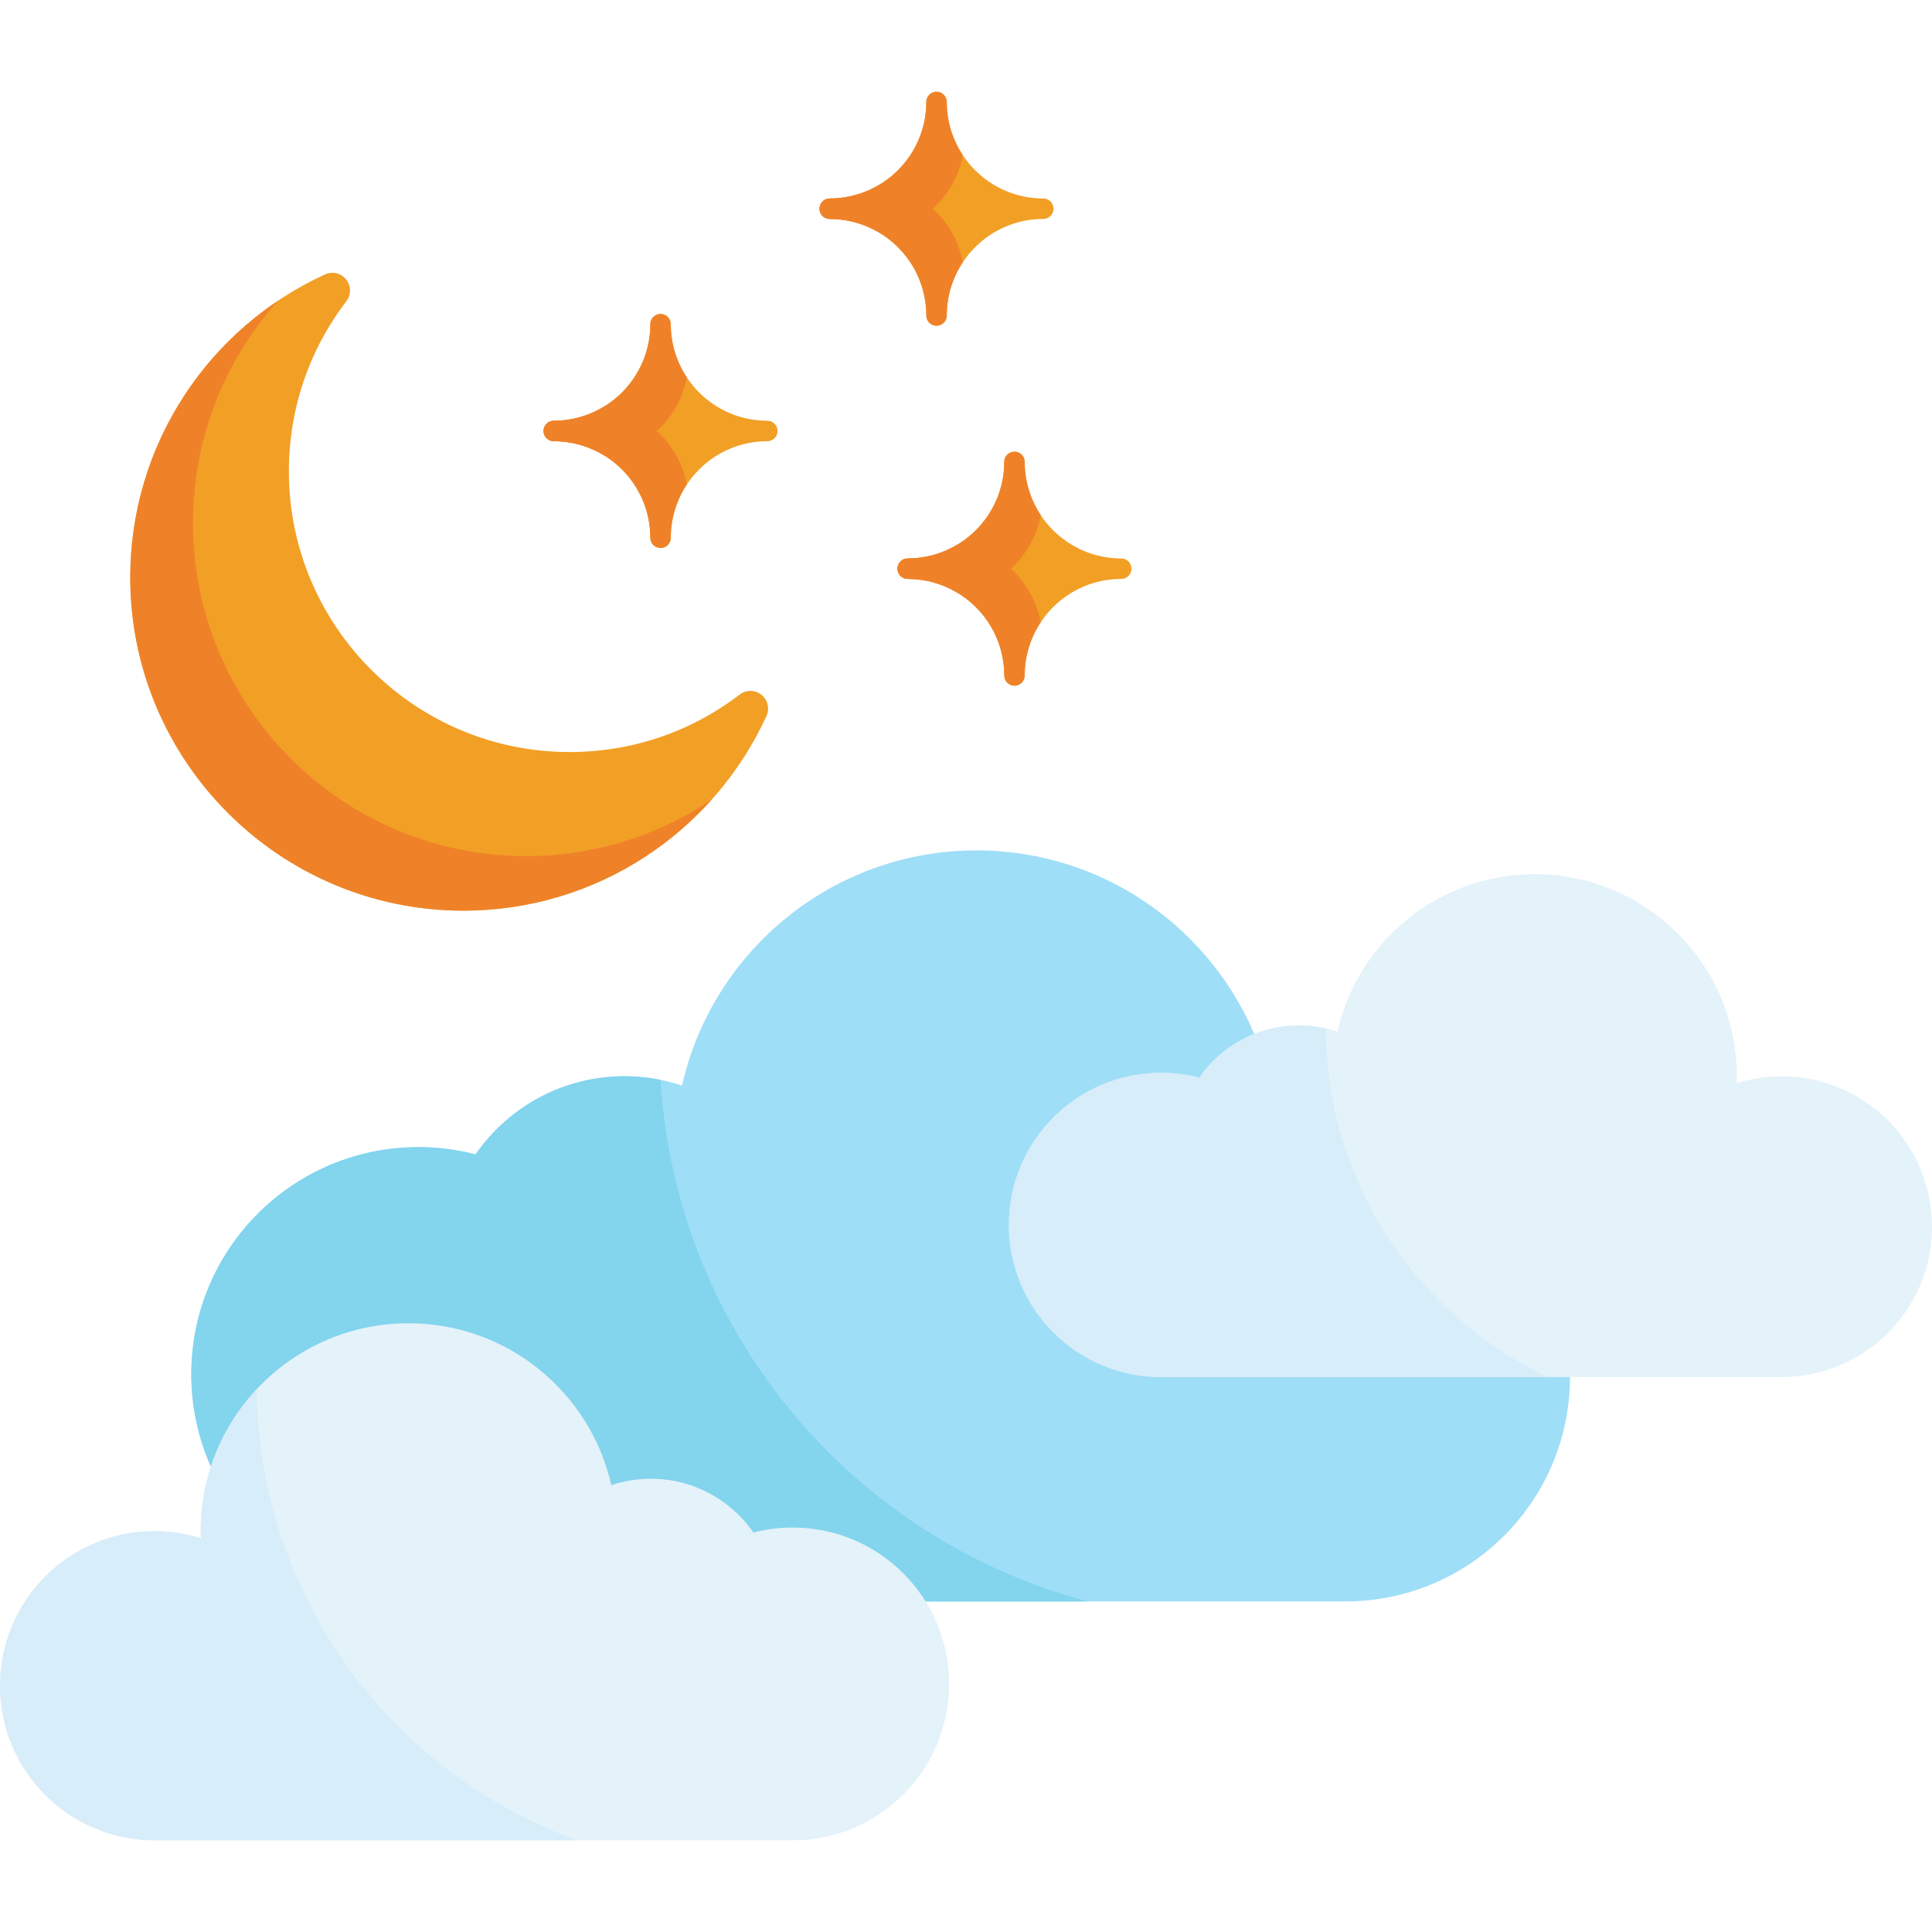
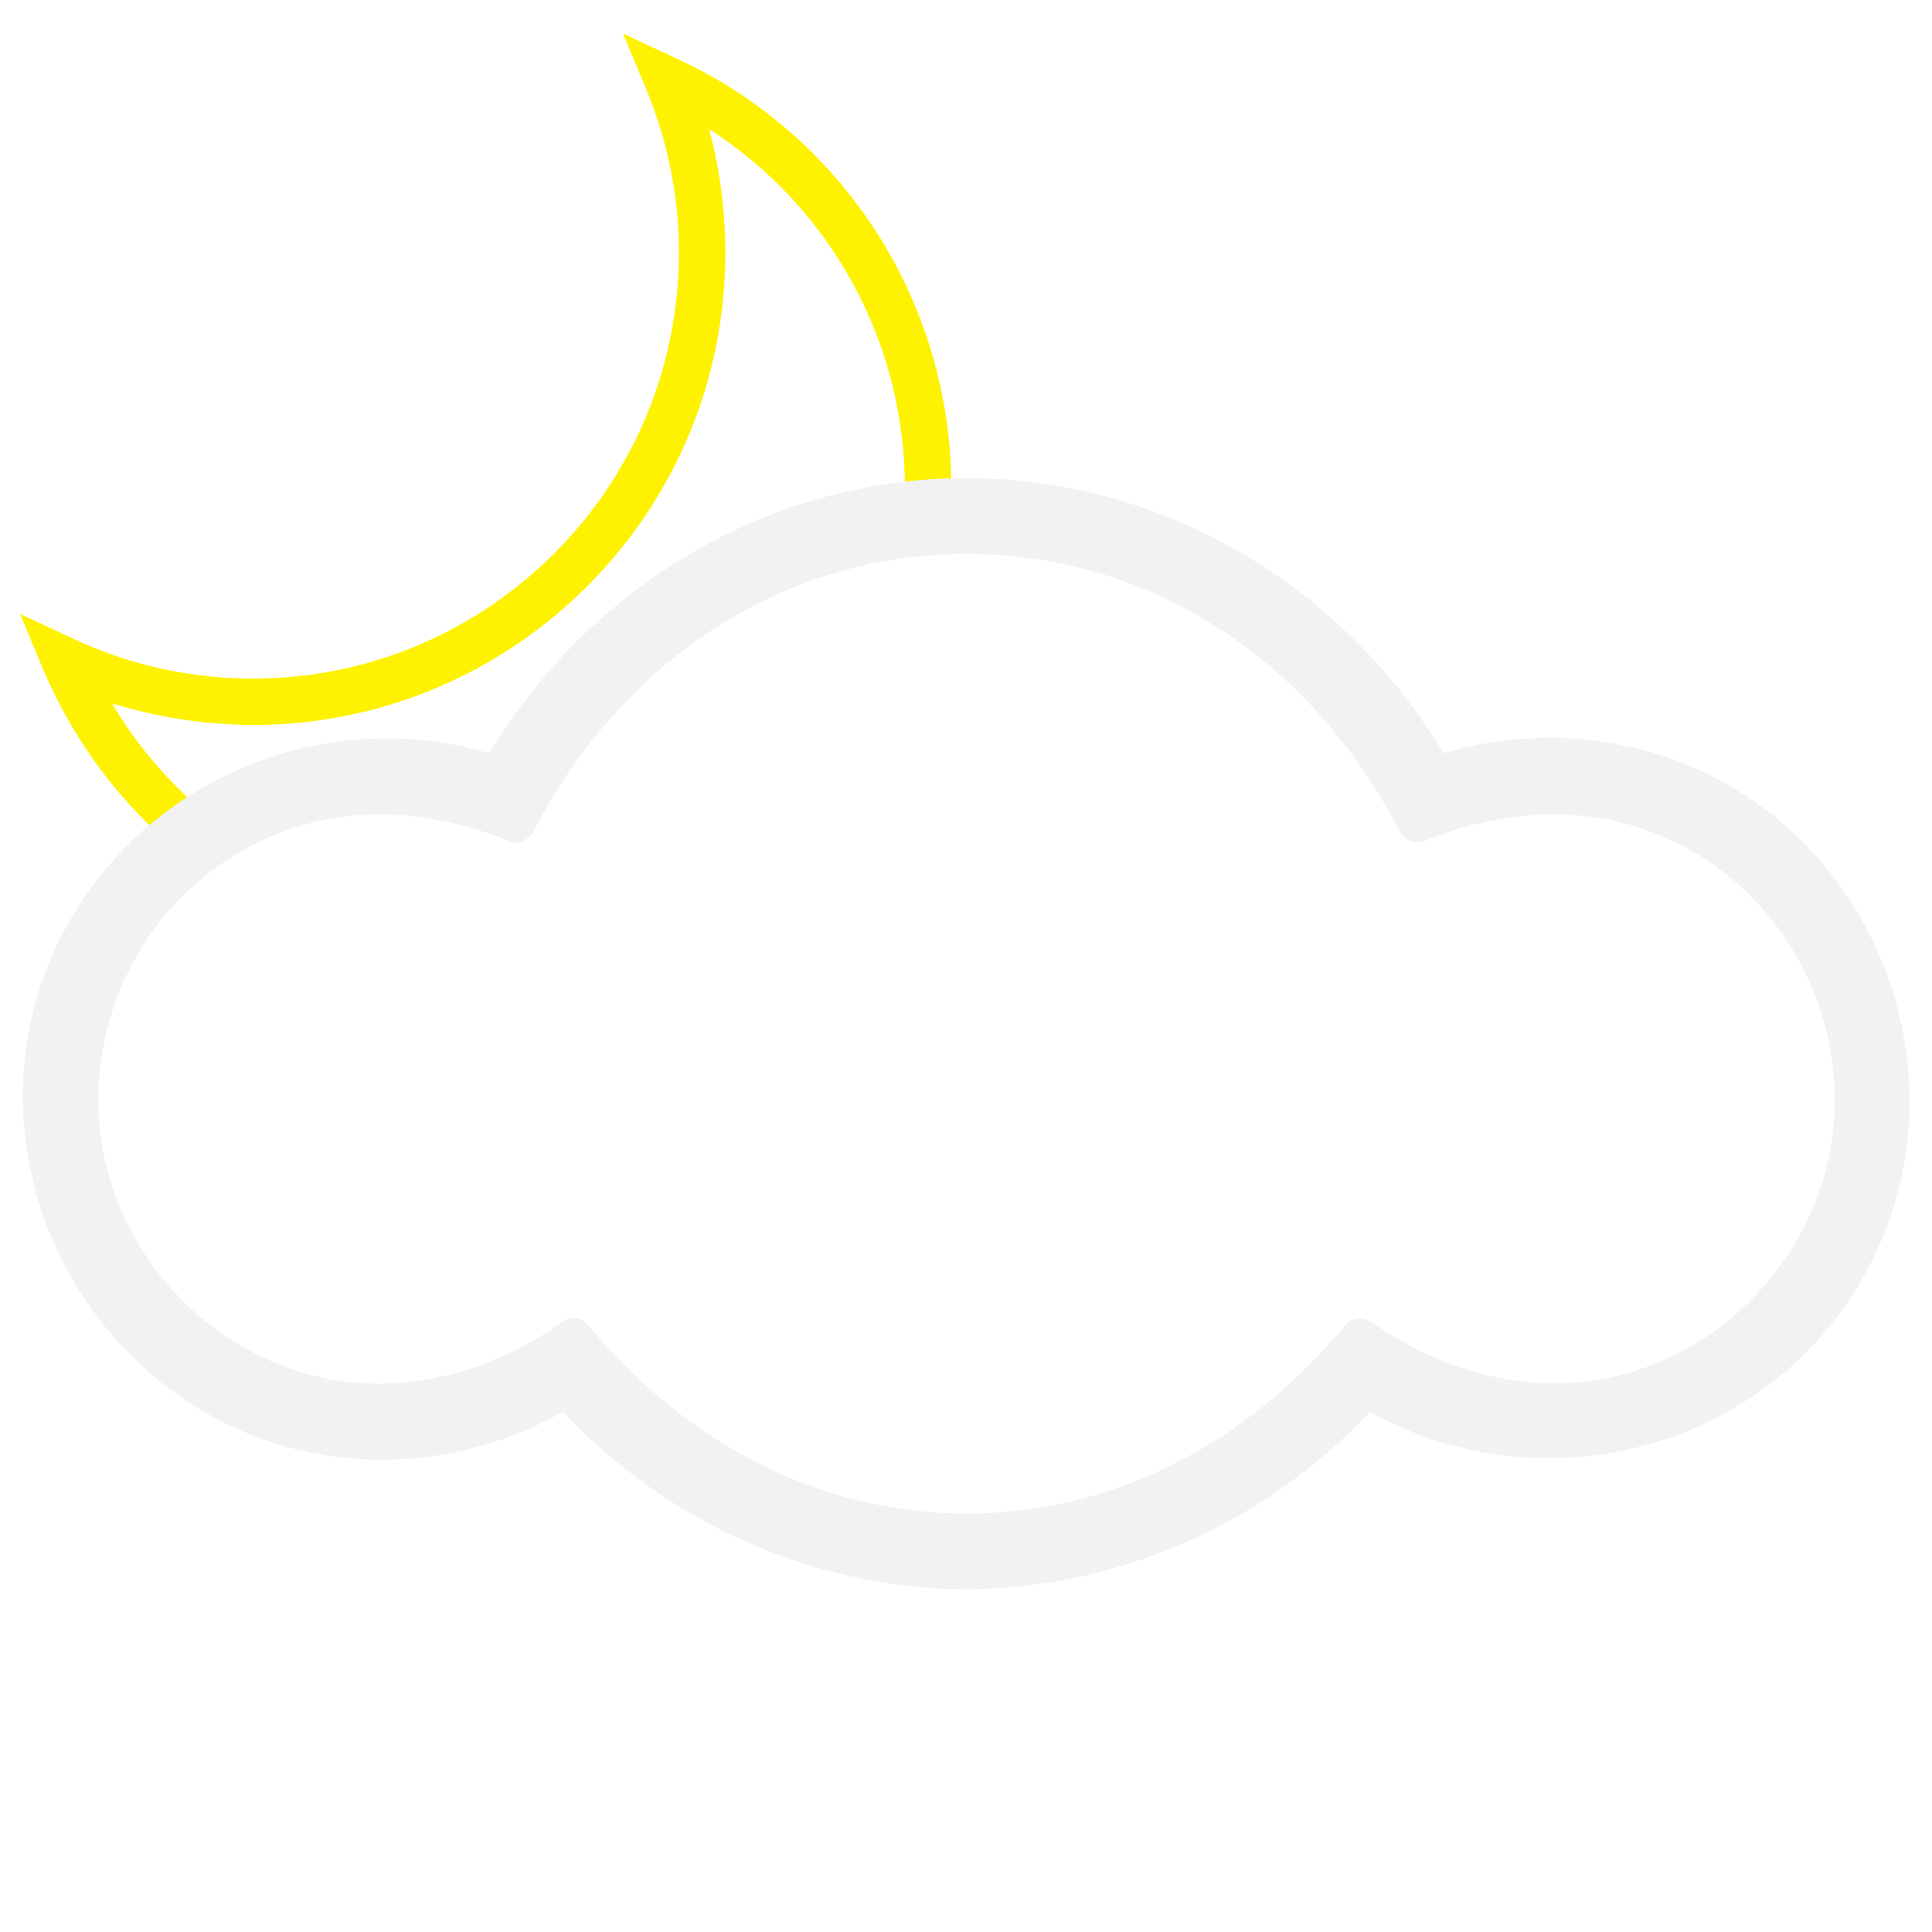
<svg xmlns="http://www.w3.org/2000/svg" version="1.1" id="Layer_1" x="0px" y="0px" viewBox="0 0 512 512" style="enable-background:new 0 0 512 512;" xml:space="preserve">
-   <path style="fill:#F29F26;" d="M201.791,184.124c-1.68-1.34-4.056-1.366-5.763-0.062c-13.047,9.966-28.642,15.236-45.099,15.236  c-41.008,0-74.371-33.364-74.371-74.372c0-16.456,5.268-32.05,15.236-45.099c1.303-1.707,1.278-4.084-0.063-5.762  c-1.339-1.68-3.651-2.233-5.605-1.336C70.95,79.672,58.08,90.735,48.911,104.731c-9.413,14.366-14.388,31.073-14.388,48.32  c0,48.68,39.603,88.282,88.283,88.282c17.246,0,33.955-4.975,48.32-14.387c13.993-9.17,25.06-22.039,32.002-37.215  C204.021,187.775,203.47,185.464,201.791,184.124z" />
-   <path style="fill:#EF8229;" d="M187.753,212.487c-14.366,9.412-31.073,14.387-48.32,14.387c-48.68,0-88.283-39.602-88.283-88.282  c0-17.246,4.975-33.955,14.388-48.32c2.45-3.739,5.17-7.261,8.122-10.558C63.869,86.28,55.445,94.755,48.91,104.73  c-9.413,14.366-14.388,31.073-14.388,48.32c0,48.68,39.603,88.282,88.283,88.282c17.246,0,33.955-4.975,48.32-14.387  c6.493-4.255,12.345-9.316,17.459-15.024C188.306,212.108,188.033,212.303,187.753,212.487z" />
-   <g>
-     <path style="fill:#F29F26;" d="M297.142,147.996c-14.109,0-25.587-11.478-25.587-25.587c0-1.497-1.213-2.711-2.711-2.711   s-2.711,1.213-2.711,2.711c0,14.109-11.478,25.587-25.587,25.587c-1.496,0-2.711,1.213-2.711,2.711s1.214,2.711,2.711,2.711   c14.109,0,25.587,11.478,25.587,25.587c0,1.497,1.213,2.711,2.711,2.711s2.711-1.213,2.711-2.711   c0-14.109,11.478-25.587,25.587-25.587c1.497,0,2.711-1.213,2.711-2.711S298.639,147.996,297.142,147.996z" />
-     <path style="fill:#F29F26;" d="M203.349,111.503c-14.109,0-25.587-11.478-25.587-25.587c0-1.497-1.214-2.711-2.711-2.711   c-1.496,0-2.711,1.213-2.711,2.711c0,14.109-11.478,25.587-25.587,25.587c-1.496,0-2.711,1.213-2.711,2.711   s1.214,2.711,2.711,2.711c14.109,0,25.587,11.478,25.587,25.587c0,1.497,1.214,2.711,2.711,2.711c1.496,0,2.711-1.213,2.711-2.711   c0-14.109,11.478-25.587,25.587-25.587c1.496,0,2.711-1.213,2.711-2.711C206.06,112.716,204.846,111.503,203.349,111.503z" />
-     <path style="fill:#F29F26;" d="M245.48,83.61c0,1.497,1.214,2.711,2.711,2.711c1.497,0,2.711-1.213,2.711-2.711   c0-14.109,11.478-25.587,25.587-25.587c1.497,0,2.711-1.213,2.711-2.711s-1.213-2.711-2.711-2.711   c-14.109,0-25.587-11.478-25.587-25.587c0-1.498-1.213-2.711-2.711-2.711c-1.496,0-2.711,1.213-2.711,2.711   c0,14.109-11.478,25.587-25.585,25.587c-1.496,0-2.711,1.213-2.711,2.711s1.214,2.711,2.711,2.711   C234.003,58.025,245.48,69.503,245.48,83.61z" />
+   <style type="text/css">
+ 	.st0{fill:#FFF200;}
+ 	.st1{fill:#F2F2F2;}
+ </style>
+   <g id="XMLID_80_">
+     <path id="XMLID_83_" class="st0" d="M41.3,220.3c3.3-2.6,6.7-5,10.3-7.2c-8.5-7.7-16-16.6-21.9-26.7c11.3,3.5,23,5.4,35,5.7   c69,1.3,126.2-53.7,127.5-122.7c0.2-12-1.2-23.8-4.3-35.2c32.3,20.7,52.2,56.8,51.9,95.9c4.1-0.9,8.2-1.6,12.3-2.2   c-0.5-48.2-28.6-92-72.6-112.3l-14.4-6.7l6.1,14.6c6,14.5,9,29.8,8.7,45.6c-1.2,62.2-52.8,111.9-115,110.7   c-15.8-0.3-31-3.8-45.2-10.4l-14.4-6.7l6.1,14.6C18.4,193.9,28.7,208.5,41.3,220.3z" />
  </g>
-   <g>
-     <path style="fill:#EF8229;" d="M253.892,144.231c-3.889,2.387-8.458,3.766-13.345,3.766c-1.496,0-2.711,1.213-2.711,2.711   s1.214,2.711,2.711,2.711c14.109,0,25.587,11.478,25.587,25.587c0,1.497,1.213,2.711,2.711,2.711s2.711-1.213,2.711-2.711   c0-5.213,1.569-10.062,4.257-14.111C273.788,154.067,264.926,145.626,253.892,144.231z" />
-     <path style="fill:#EF8229;" d="M253.892,157.184c-3.889-2.387-8.458-3.766-13.345-3.766c-1.496,0-2.711-1.213-2.711-2.711   s1.214-2.711,2.711-2.711c14.109,0,25.587-11.478,25.587-25.587c0-1.497,1.213-2.711,2.711-2.711s2.711,1.213,2.711,2.711   c0,5.213,1.569,10.062,4.257,14.111C273.788,147.348,264.926,155.789,253.892,157.184z" />
-     <path style="fill:#EF8229;" d="M160.1,107.737c-3.887,2.387-8.458,3.766-13.345,3.766c-1.496,0-2.711,1.213-2.711,2.711   s1.214,2.711,2.711,2.711c14.109,0,25.587,11.478,25.587,25.587c0,1.497,1.214,2.711,2.711,2.711c1.496,0,2.711-1.213,2.711-2.711   c0-5.213,1.57-10.062,4.257-14.111C179.995,117.574,171.133,109.132,160.1,107.737z" />
-     <path style="fill:#EF8229;" d="M160.1,120.691c-3.887-2.387-8.458-3.766-13.345-3.766c-1.496,0-2.711-1.213-2.711-2.711   s1.214-2.711,2.711-2.711c14.109,0,25.587-11.478,25.587-25.587c0-1.497,1.214-2.711,2.711-2.711c1.496,0,2.711,1.213,2.711,2.711   c0,5.213,1.57,10.062,4.257,14.111C179.995,110.854,171.133,119.296,160.1,120.691z" />
-     <path style="fill:#EF8229;" d="M233.239,48.837c-3.889,2.387-8.458,3.766-13.345,3.766c-1.496,0-2.711,1.213-2.711,2.711   s1.214,2.711,2.711,2.711c14.108,0,25.585,11.478,25.585,25.587c0,1.497,1.214,2.711,2.711,2.711c1.497,0,2.711-1.213,2.711-2.711   c0-5.213,1.57-10.062,4.257-14.111C253.134,58.673,244.273,50.231,233.239,48.837z" />
-     <path style="fill:#EF8229;" d="M233.239,61.79c-3.889-2.387-8.458-3.766-13.345-3.766c-1.496,0-2.711-1.213-2.711-2.711   s1.214-2.711,2.711-2.711c14.108,0,25.585-11.478,25.585-25.587c0-1.498,1.214-2.711,2.711-2.711c1.497,0,2.711,1.213,2.711,2.711   c0,5.213,1.57,10.062,4.257,14.111C253.134,51.953,244.273,60.395,233.239,61.79z" />
+   <g id="XMLID_173_">
+     <g id="XMLID_174_">
+       <path id="XMLID_178_" class="st1" d="M256.1,415.8c-40.4,0-78.8-17.6-106-48.5c-14.6,9.3-31.2,14.2-48.4,14.2    c-49.8,0-90.3-40.5-90.3-90.3s40.5-90.3,90.3-90.3c10.4,0,20.6,1.8,30.5,5.4c25.1-45.7,72.2-74,123.9-74s98.8,28.2,123.9,74    c9.9-3.6,20.1-5.4,30.5-5.4c49.8,0,90.3,40.5,90.3,90.3s-40.5,90.3-90.3,90.3c-17.2,0-33.8-4.9-48.4-14.2    C334.9,398.1,296.5,415.8,256.1,415.8z M151.8,355l2.7,3.2C180,389,217,406.7,256.1,406.7s76.1-17.6,101.6-48.4l2.7-3.2l3.4,2.4    c13.8,9.7,30,14.9,46.6,14.9c44.8,0,81.2-36.4,81.2-81.2S455.2,210,410.5,210c-10.6,0-21,2.1-30.9,6.2l-3.9,1.6l-1.9-3.7    c-22.9-44.8-68-72.6-117.7-72.6c-49.6,0-94.7,27.8-117.7,72.7l-1.9,3.7l-3.9-1.6c-9.9-4.1-20.3-6.2-30.9-6.2    c-44.8,0-81.2,36.4-81.2,81.2s36.4,81.2,81.2,81.2c16.7,0,32.8-5.1,46.6-14.9L151.8,355z" />
+       <g id="XMLID_175_">
+         <path id="XMLID_177_" class="st1" d="M256.1,410.3c-39.5-0.4-75.8-17.6-102.1-46.9c-1.6-1.8-4.7-2.1-6.6-0.9     c-26.8,16.5-60.3,18.1-87.7,2.3c-23.8-13.7-40-38.6-42.4-66c-5.4-61.7,55.8-107.1,113.6-87.3c2.2,0.8,5.1-0.5,6.2-2.5     c24.2-43.2,69.3-71.3,119.1-71.3c49.9,0,94.9,28,119.1,71.3c1.1,2,3.9,3.3,6.2,2.5c57.7-19.7,119,25.5,113.6,87.3     c-2.4,27.4-18.7,52.3-42.4,66c-27.5,15.8-61,14.2-87.7-2.3c-2-1.2-5.1-0.9-6.6,0.9C331.9,392.7,295.6,409.9,256.1,410.3     c-7,0.1-7.1,11,0,10.9c42.3-0.4,81.7-18.7,109.8-50.1c-2.2,0.3-4.4,0.6-6.6,0.9c45.5,28,106.3,14.2,133.7-32.2     c25.5-43.1,12.4-99.7-28.8-127.9c-25.1-17.2-57.1-20.8-85.7-11c2.1,0.8,4.1,1.7,6.2,2.5c-26-46.5-74.9-76.7-128.6-76.7     c-53.6,0-102.5,30.2-128.6,76.7c2.1-0.8,4.1-1.7,6.2-2.5c-49.6-17-104.4,8.8-122.2,58.2C-5.6,306.5,18.8,360.2,65,379.6     c28.8,12.1,61.5,8.7,87.9-7.6c-2.2-0.3-4.4-0.6-6.6-0.9c28.2,31.4,67.6,49.7,109.8,50.1C263.1,421.3,263.2,410.4,256.1,410.3z" />
+         <path id="XMLID_176_" class="st1" d="M147.9,358.9c27,32.6,65.3,53.2,108.2,53.2c42.8,0,81.2-20.7,108.2-53.2     c-2.2,0.3-4.4,0.6-6.6,0.9c21.1,14.9,45.9,21.6,71.5,16c22.8-4.9,42.9-19.5,55.1-39.2c25.6-41.3,10.8-97.3-31.5-121     c-24.7-13.8-52.8-13.7-78.6-3.1c2.1,0.8,4.1,1.7,6.2,2.5c-24.2-47.2-70.4-79.1-124.3-79.1S156,167.8,131.8,215     c2.1-0.8,4.1-1.7,6.2-2.5c-45.7-18.9-98.4,0.2-117,47.3c-17.9,45.3,7,97.5,52.8,113.4c27.9,9.7,57.1,3.3,80.8-13.4     c5.7-4,0.2-13.5-5.5-9.5c-23.7,16.7-53.1,22.2-79.9,9.2c-24-11.6-40.8-35.5-42.9-62.1c-2.1-26.5,9.9-52.7,31.7-68     c23.3-16.5,51.3-17.1,77.1-6.4c2.1,0.9,5.2-0.6,6.2-2.5c22.5-43.8,64.6-73.7,114.9-73.7c50.2,0,92.4,29.8,114.8,73.7     c1,1.9,4.1,3.4,6.2,2.5c25.5-10.5,53-10.2,76.2,5.7c22.3,15.3,34.7,41.8,32.6,68.7c-2.1,26.2-18.4,49.8-41.8,61.5     c-27.1,13.6-56.9,8.3-81-8.7c-1.8-1.3-5.2-0.9-6.6,0.9c-25.2,30.4-60.3,50-100.4,50s-75.2-19.6-100.4-50     C151.2,345.7,143.4,353.5,147.9,358.9z" />
+       </g>
+     </g>
  </g>
-   <path style="fill:#9FDEF7;" d="M416.034,363.841H306.71c-21.125,0-38.251-17.127-38.251-38.251  c0-21.123,17.125-38.249,38.251-38.249c3.322,0,6.544,0.426,9.619,1.22c4.037-5.826,10.053-10.172,17.076-12.081  c-11.595-29.907-40.623-51.12-74.623-51.12c-38.112,0-69.98,26.649-78.042,62.324c-4.781-1.595-9.893-2.471-15.211-2.471  c-16.374,0-30.825,8.199-39.491,20.709c-4.837-1.249-9.911-1.922-15.139-1.922c-33.249,0-60.199,26.951-60.199,60.197  c0,9.646,2.281,18.758,6.316,26.84c7.07-21.876,27.593-37.703,51.823-37.703c25.937,0,47.623,18.134,53.109,42.41  c3.255-1.084,6.733-1.682,10.355-1.682c11.14,0,20.976,5.58,26.874,14.092c3.291-0.849,6.744-1.307,10.301-1.307  c13.915,0,26.2,6.942,33.604,17.547h66.67h31.446h15.361c32.862,0,59.502-26.638,59.502-59.5  C416.061,364.543,416.041,364.193,416.034,363.841z" />
-   <path style="fill:#E4F2F9;" d="M472.163,285.247c-4.157,0-8.163,0.639-11.93,1.818c0.023-0.603,0.047-1.207,0.047-1.818  c0-29.592-23.99-53.585-53.584-53.585c-25.519,0-46.856,17.842-52.252,41.727c-3.202-1.067-6.623-1.654-10.185-1.654  c-10.962,0-20.639,5.49-26.441,13.866c-3.24-0.837-6.634-1.285-10.137-1.285c-22.261,0-40.306,18.045-40.306,40.303  s18.045,40.306,40.306,40.306h164.482c22,0,39.837-17.836,39.837-39.837C512,303.085,494.162,285.247,472.163,285.247z" />
-   <path style="fill:#83D4ED;" d="M175.064,286.171c-3.082-0.625-6.27-0.959-9.536-0.959c-16.374,0-30.825,8.199-39.491,20.709  c-4.837-1.249-9.911-1.921-15.139-1.921c-33.249,0-60.199,26.951-60.199,60.197c0,9.646,2.281,18.758,6.316,26.84  c7.07-21.876,27.593-37.703,51.823-37.703c25.937,0,47.623,18.134,53.109,42.41c3.255-1.084,6.733-1.682,10.355-1.682  c11.14,0,20.976,5.58,26.874,14.092c3.291-0.849,6.744-1.307,10.301-1.307c13.915,0,26.2,6.942,33.604,17.547h45.223  C225.828,407.93,179.047,352.819,175.064,286.171z" />
-   <path style="fill:#D7EDF9;" d="M351.359,272.55c-2.285-0.518-4.657-0.813-7.102-0.813c-10.962,0-20.639,5.49-26.441,13.866  c-3.24-0.837-6.634-1.285-10.137-1.285c-22.261,0-40.306,18.045-40.306,40.303c0,22.259,18.045,40.306,40.306,40.306h102.433  C375.48,348.559,351.49,313.365,351.359,272.55z" />
-   <path style="fill:#E4F2F9;" d="M210.085,404.812c-3.599,0-7.092,0.463-10.421,1.322c-5.967-8.611-15.917-14.256-27.186-14.256  c-3.664,0-7.182,0.604-10.475,1.701c-5.549-24.56-27.487-42.904-53.726-42.904c-30.429,0-55.096,24.667-55.096,55.095  c0,0.628,0.026,1.249,0.048,1.871c-3.872-1.212-7.992-1.871-12.265-1.871C18.34,405.77,0,424.11,0,446.735  c0,22.623,18.34,40.961,40.963,40.961h108.317h29.617h31.188c22.889,0,41.442-18.554,41.442-41.441  C251.527,423.366,232.974,404.812,210.085,404.812z" />
-   <path style="fill:#D7EDF9;" d="M67.987,368.206c-9.181,9.843-14.807,23.043-14.807,37.563c0,0.628,0.026,1.249,0.048,1.871  c-3.872-1.212-7.992-1.871-12.265-1.871C18.34,405.77,0,424.11,0,446.735c0,22.623,18.34,40.961,40.963,40.961h108.317h3.664  C103.839,469.998,68.617,423.261,67.987,368.206z" />
-   <g>
- </g>
-   <g>
- </g>
-   <g>
- </g>
-   <g>
- </g>
-   <g>
- </g>
-   <g>
- </g>
-   <g>
- </g>
-   <g>
- </g>
-   <g>
- </g>
-   <g>
- </g>
-   <g>
- </g>
-   <g>
- </g>
-   <g>
- </g>
-   <g>
- </g>
-   <g>
- </g>
</svg>
